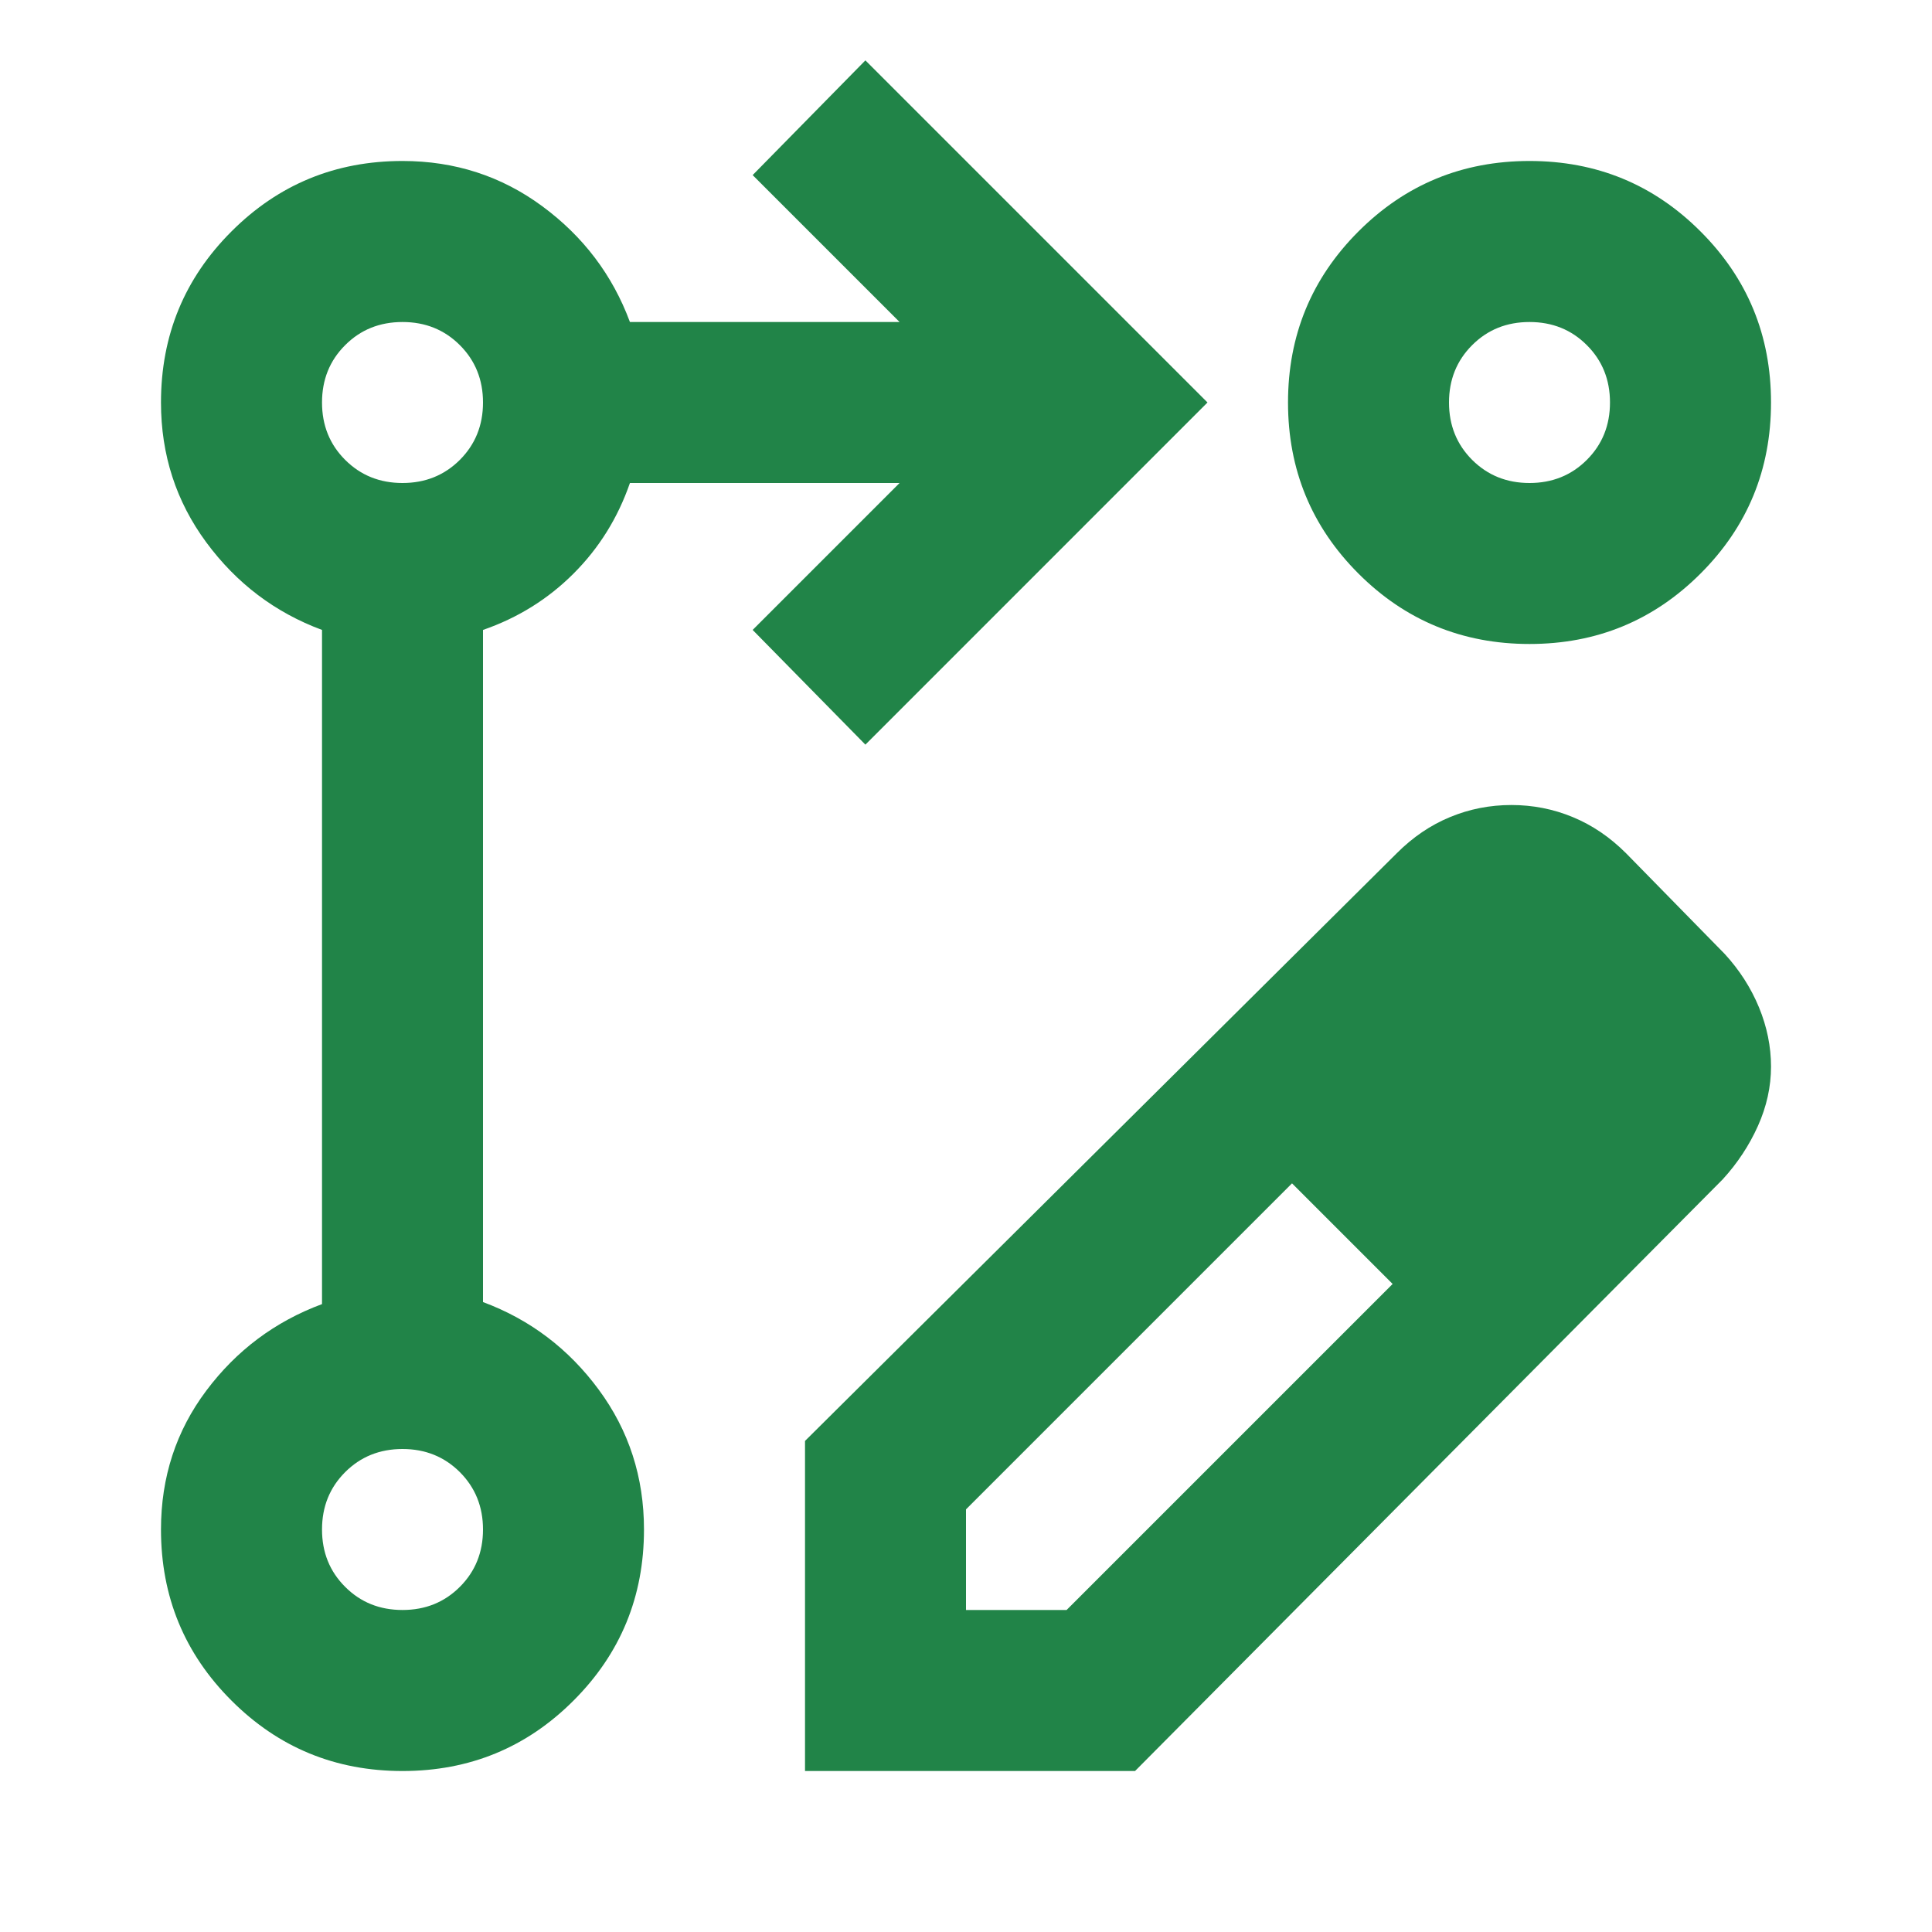
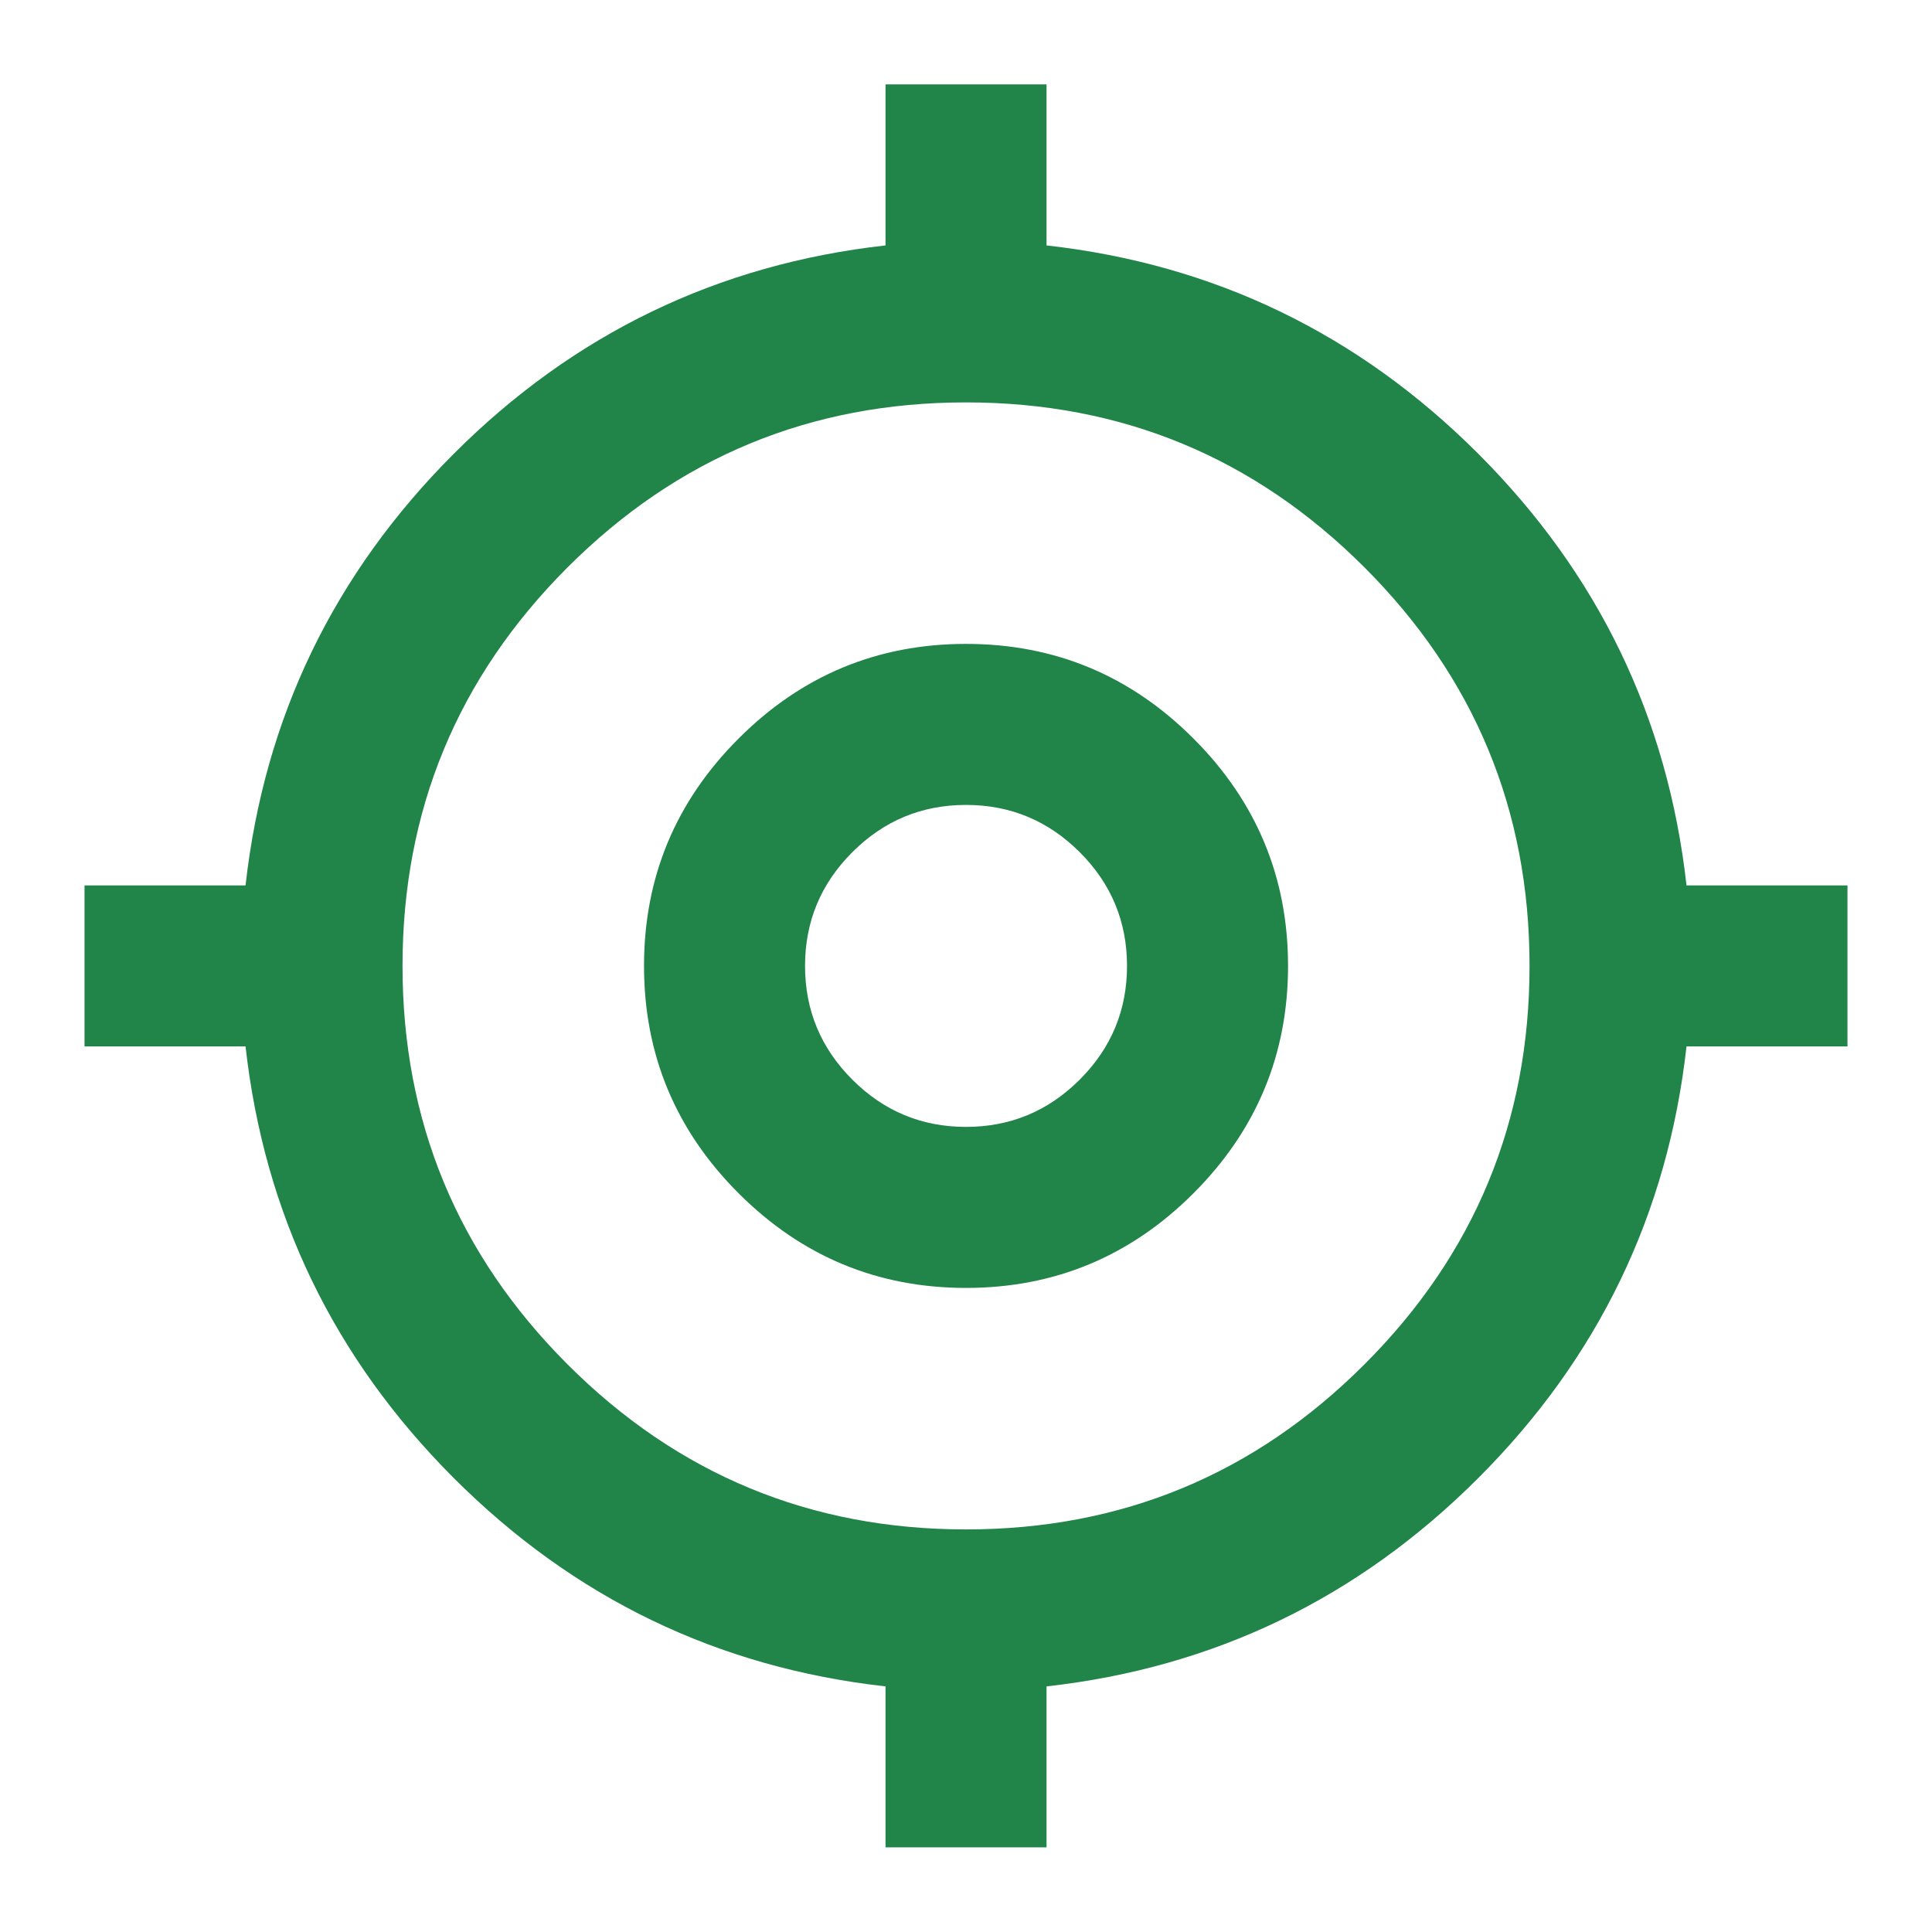
- <svg xmlns="http://www.w3.org/2000/svg" width="40" height="40" viewBox="0 0 40 40" fill="none">
-   <path d="M16.667 36.667V29.833L28.917 17.667C29.25 17.333 29.618 17.083 30.021 16.917C30.424 16.75 30.847 16.667 31.292 16.667C31.736 16.667 32.16 16.75 32.562 16.917C32.965 17.083 33.333 17.333 33.667 17.667L35.708 19.75C36.014 20.083 36.25 20.451 36.417 20.854C36.583 21.257 36.667 21.667 36.667 22.083C36.667 22.5 36.576 22.91 36.396 23.312C36.215 23.715 35.972 24.083 35.667 24.417L23.5 36.667H16.667ZM20 33.333H22.083L28.833 26.583L27.792 25.542L26.75 24.5L20 31.25V33.333ZM17.917 15.417L15.583 13.042L18.625 10H13.042C12.792 10.722 12.403 11.347 11.875 11.875C11.347 12.403 10.722 12.792 10 13.042V26.958C10.972 27.319 11.771 27.924 12.396 28.771C13.021 29.618 13.333 30.583 13.333 31.667C13.333 33.056 12.847 34.236 11.875 35.208C10.903 36.181 9.722 36.667 8.333 36.667C6.944 36.667 5.764 36.181 4.792 35.208C3.819 34.236 3.333 33.056 3.333 31.667C3.333 30.583 3.646 29.625 4.271 28.792C4.896 27.958 5.694 27.361 6.667 27V13.042C5.694 12.681 4.896 12.076 4.271 11.229C3.646 10.382 3.333 9.417 3.333 8.333C3.333 6.944 3.819 5.764 4.792 4.792C5.764 3.819 6.944 3.333 8.333 3.333C9.417 3.333 10.382 3.646 11.229 4.271C12.076 4.896 12.681 5.694 13.042 6.667H18.625L15.583 3.625L17.917 1.25L25 8.333L17.917 15.417ZM31.667 3.333C33.056 3.333 34.236 3.819 35.208 4.792C36.181 5.764 36.667 6.944 36.667 8.333C36.667 9.722 36.181 10.903 35.208 11.875C34.236 12.847 33.056 13.333 31.667 13.333C30.278 13.333 29.097 12.847 28.125 11.875C27.153 10.903 26.667 9.722 26.667 8.333C26.667 6.944 27.153 5.764 28.125 4.792C29.097 3.819 30.278 3.333 31.667 3.333ZM8.333 33.333C8.806 33.333 9.201 33.174 9.521 32.854C9.84 32.535 10 32.139 10 31.667C10 31.194 9.84 30.799 9.521 30.479C9.201 30.16 8.806 30 8.333 30C7.861 30 7.465 30.16 7.146 30.479C6.826 30.799 6.667 31.194 6.667 31.667C6.667 32.139 6.826 32.535 7.146 32.854C7.465 33.174 7.861 33.333 8.333 33.333ZM8.333 10C8.806 10 9.201 9.84 9.521 9.521C9.84 9.201 10 8.806 10 8.333C10 7.861 9.84 7.465 9.521 7.146C9.201 6.826 8.806 6.667 8.333 6.667C7.861 6.667 7.465 6.826 7.146 7.146C6.826 7.465 6.667 7.861 6.667 8.333C6.667 8.806 6.826 9.201 7.146 9.521C7.465 9.84 7.861 10 8.333 10ZM31.667 10C32.139 10 32.535 9.84 32.854 9.521C33.174 9.201 33.333 8.806 33.333 8.333C33.333 7.861 33.174 7.465 32.854 7.146C32.535 6.826 32.139 6.667 31.667 6.667C31.194 6.667 30.799 6.826 30.479 7.146C30.16 7.465 30 7.861 30 8.333C30 8.806 30.16 9.201 30.479 9.521C30.799 9.84 31.194 10 31.667 10Z" fill="#218448" />
+ <svg xmlns="http://www.w3.org/2000/svg" width="32" height="32" viewBox="0 0 32 32" fill="none">
+   <path d="M14.667 30.598V27.932C11.889 27.621 9.506 26.471 7.517 24.482C5.528 22.493 4.378 20.11 4.067 17.332H1.4V14.665H4.067C4.378 11.887 5.528 9.504 7.517 7.515C9.506 5.526 11.889 4.376 14.667 4.065V1.398H17.334V4.065C20.111 4.376 22.495 5.526 24.484 7.515C26.473 9.504 27.623 11.887 27.934 14.665H30.6V17.332H27.934C27.623 20.11 26.473 22.493 24.484 24.482C22.495 26.471 20.111 27.621 17.334 27.932V30.598H14.667ZM16 25.332C18.578 25.332 20.778 24.421 22.6 22.598C24.423 20.776 25.334 18.576 25.334 15.998C25.334 13.421 24.423 11.221 22.6 9.398C20.778 7.576 18.578 6.665 16 6.665C13.423 6.665 11.223 7.576 9.4 9.398C7.578 11.221 6.667 13.421 6.667 15.998C6.667 18.576 7.578 20.776 9.4 22.598C11.223 24.421 13.423 25.332 16 25.332ZM16 21.332C14.534 21.332 13.278 20.809 12.234 19.765C11.189 18.721 10.667 17.465 10.667 15.998C10.667 14.532 11.189 13.276 12.234 12.232C13.278 11.187 14.534 10.665 16 10.665C17.467 10.665 18.723 11.187 19.767 12.232C20.811 13.276 21.334 14.532 21.334 15.998C21.334 17.465 20.811 18.721 19.767 19.765C18.723 20.809 17.467 21.332 16 21.332ZM16 18.665C16.734 18.665 17.361 18.404 17.884 17.882C18.406 17.36 18.667 16.732 18.667 15.998C18.667 15.265 18.406 14.637 17.884 14.115C17.361 13.593 16.734 13.332 16 13.332C15.267 13.332 14.639 13.593 14.117 14.115C13.595 14.637 13.334 15.265 13.334 15.998C13.334 16.732 13.595 17.36 14.117 17.882C14.639 18.404 15.267 18.665 16 18.665Z" fill="#218448" />
</svg>
